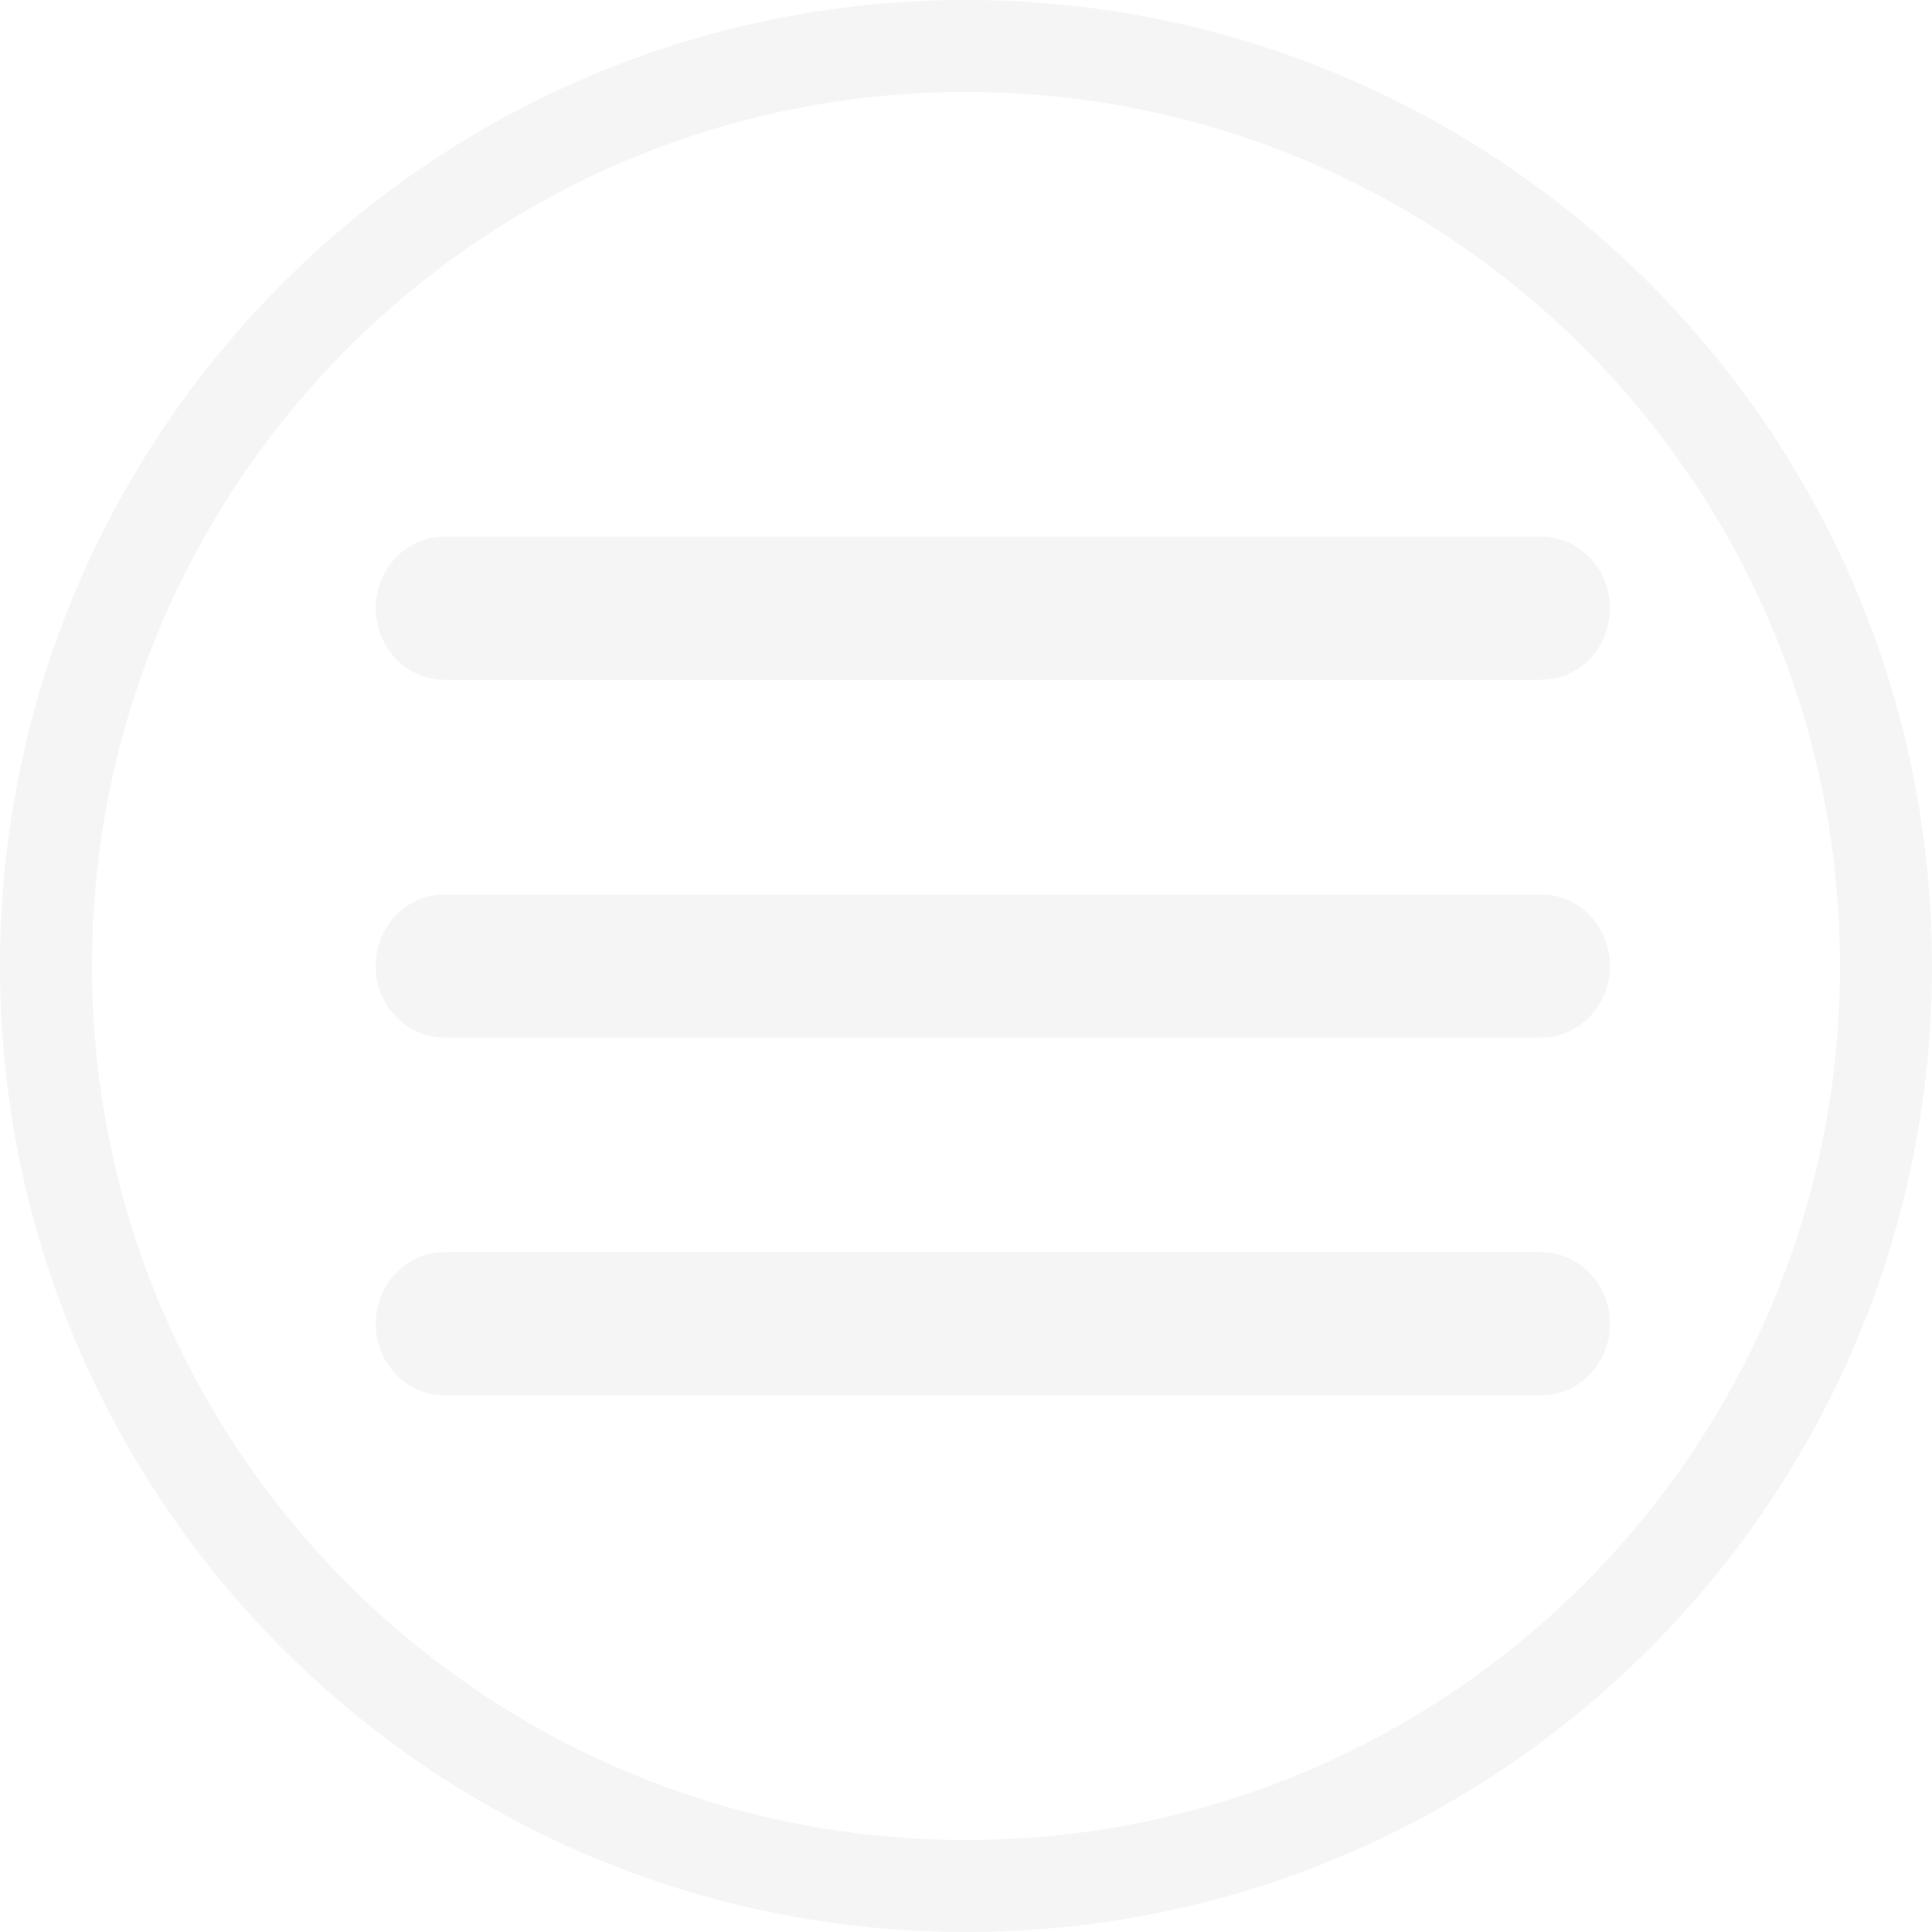
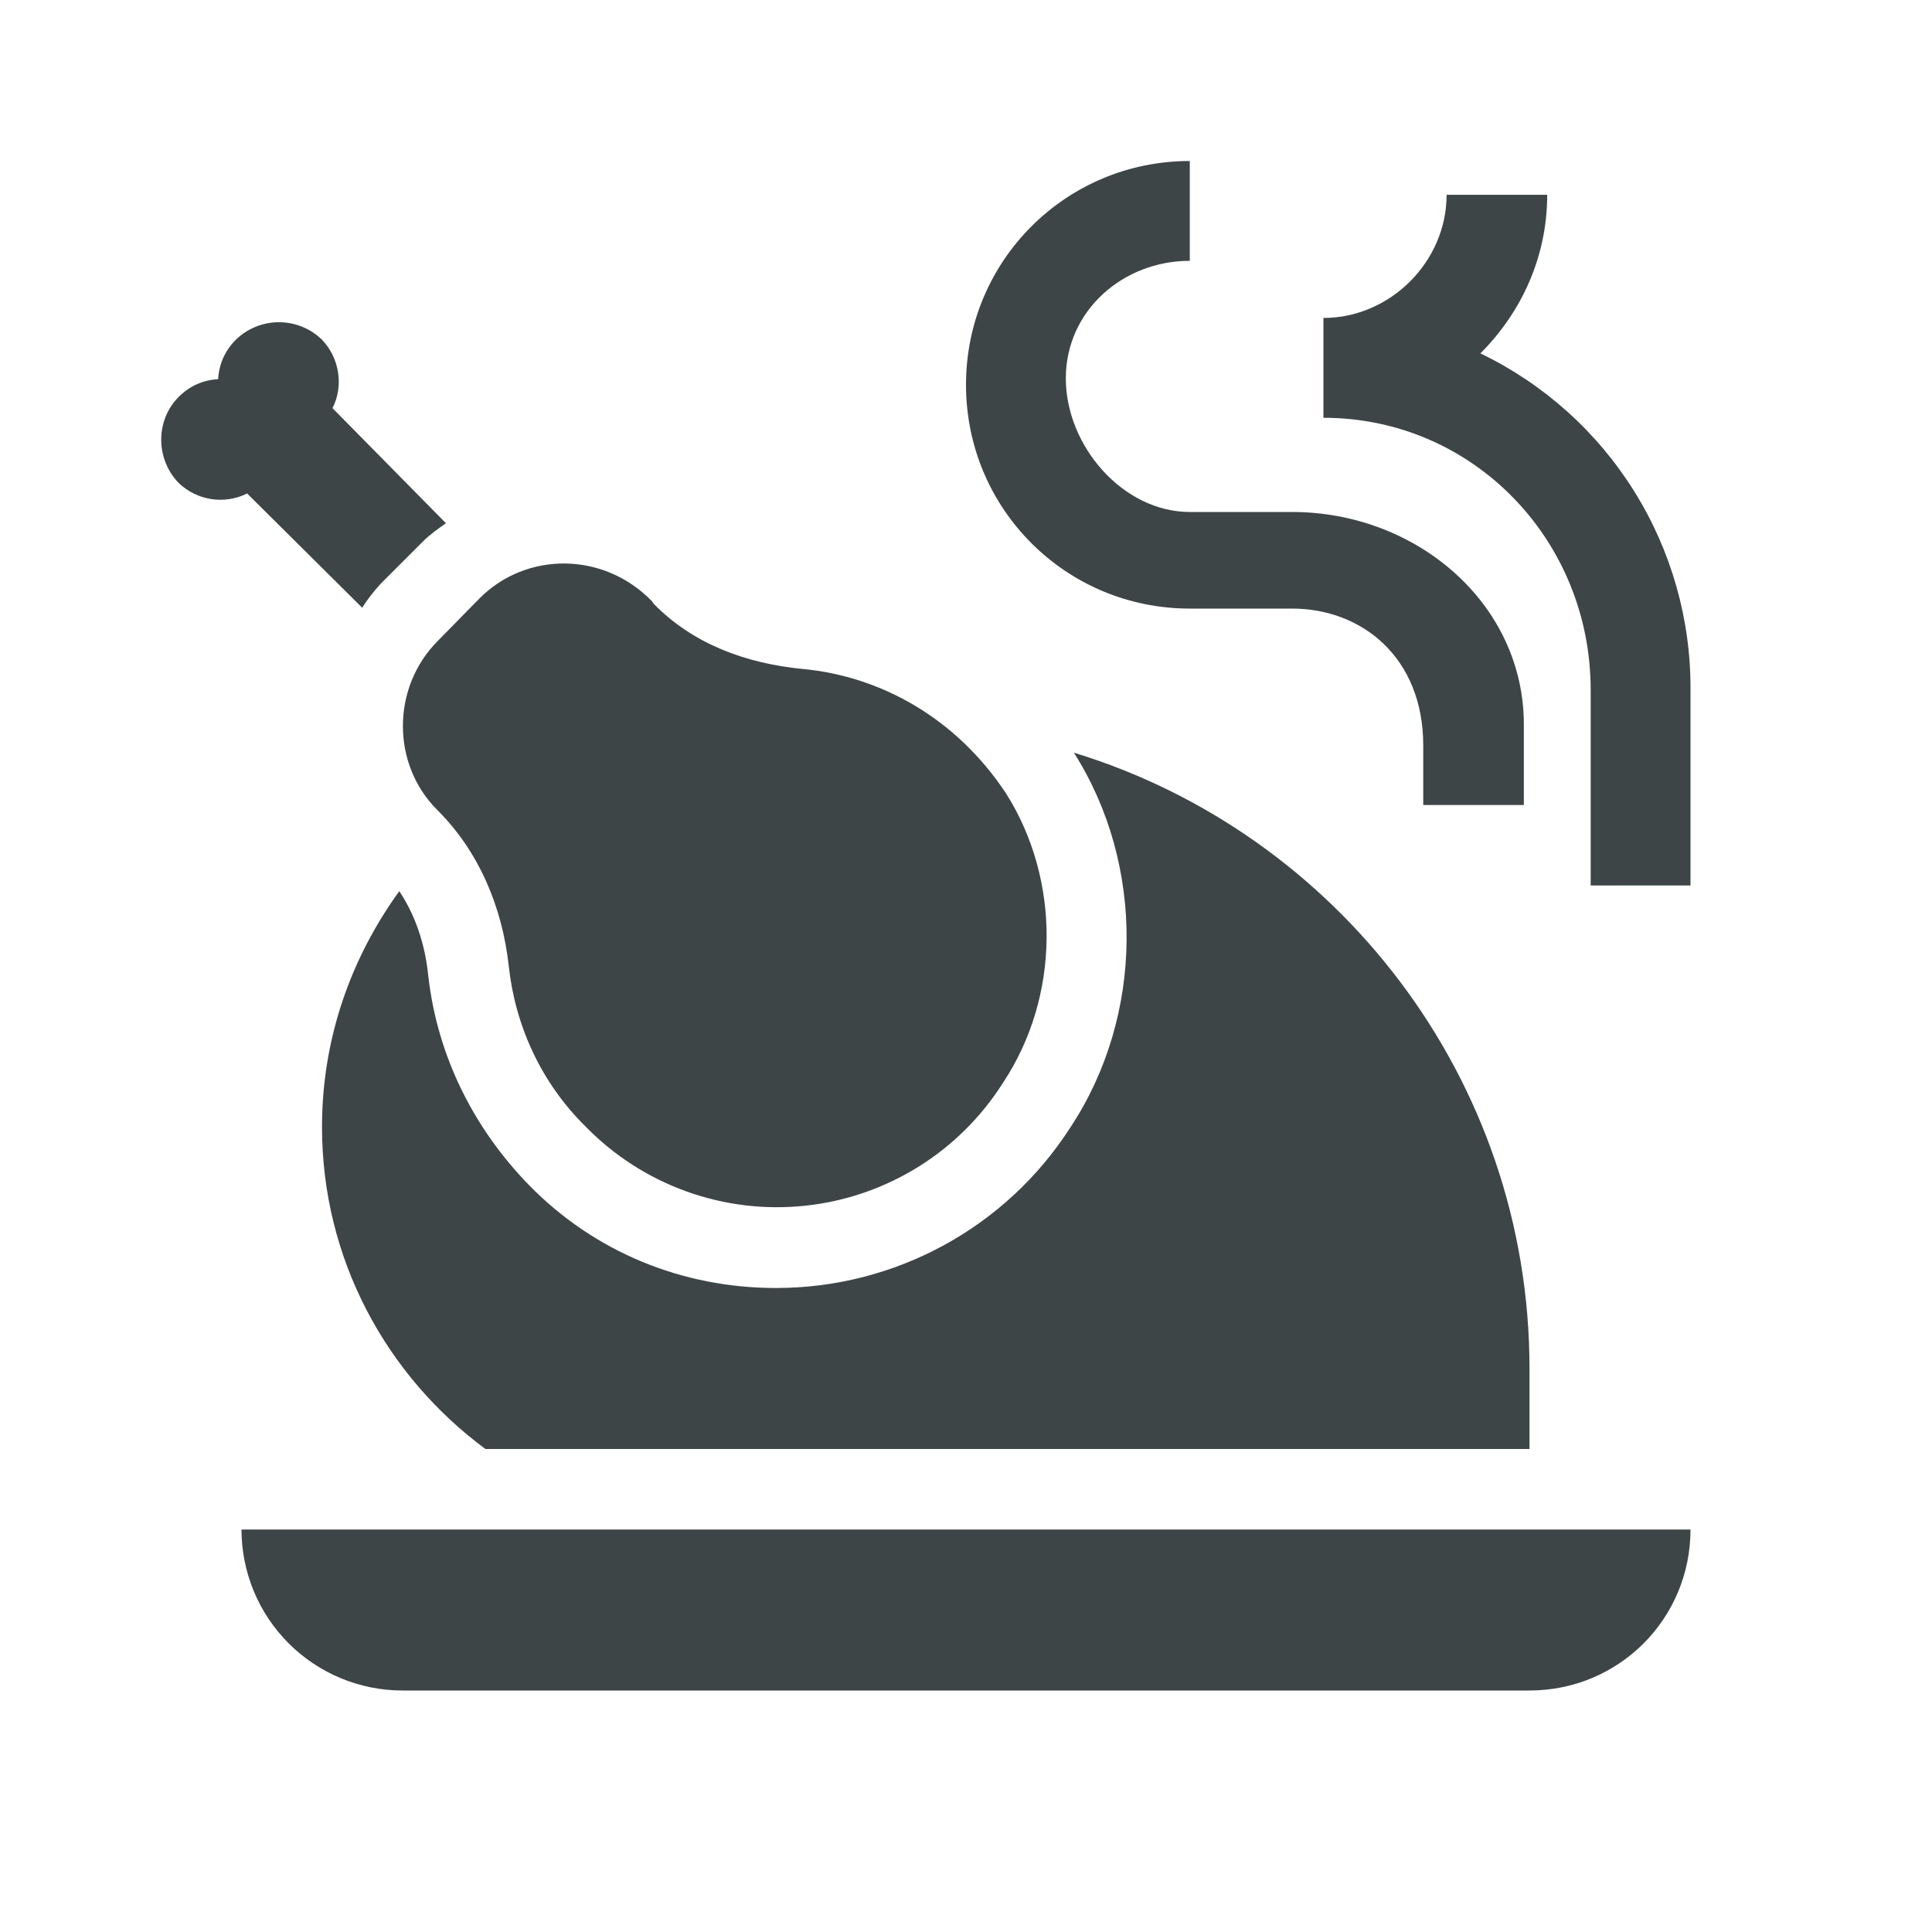
- <svg xmlns="http://www.w3.org/2000/svg" width="42" height="42" viewBox="0 0 42 42" fill="none">
-   <circle cx="21" cy="21" r="20" stroke="#F5F5F5" stroke-width="2" />
-   <path d="M9.657 30.333H33.509C34.329 30.333 35 29.633 35 28.778C35 27.922 34.329 27.222 33.509 27.222H9.657C8.838 27.222 8.167 27.922 8.167 28.778C8.167 29.633 8.838 30.333 9.657 30.333ZM9.657 22.556H33.509C34.329 22.556 35 21.856 35 21C35 20.145 34.329 19.445 33.509 19.445H9.657C8.838 19.445 8.167 20.145 8.167 21C8.167 21.856 8.838 22.556 9.657 22.556ZM8.167 13.222C8.167 14.078 8.838 14.778 9.657 14.778H33.509C34.329 14.778 35 14.078 35 13.222C35 12.367 34.329 11.667 33.509 11.667H9.657C8.838 11.667 8.167 12.367 8.167 13.222Z" fill="#F5F5F5" />
+ <svg xmlns="http://www.w3.org/2000/svg" width="90" height="90" viewBox="0 0 90 90" fill="none">
+   <path d="M20.4 29.85L22.35 27.863C24.525 25.688 28.125 25.688 30.375 28.012L30.45 28.125C32.288 30 34.725 30.9 37.388 31.163C41.025 31.5 44.55 33.45 46.875 36.975C49.425 41.025 49.388 46.425 46.725 50.438C45.721 52.026 44.37 53.366 42.775 54.358C41.179 55.35 39.38 55.969 37.511 56.167C35.643 56.366 33.754 56.139 31.985 55.504C30.217 54.869 28.615 53.842 27.3 52.5C25.2 50.438 24 47.775 23.7 45C23.4 42.263 22.312 39.675 20.4 37.763C18.225 35.625 18.225 32.025 20.4 29.85ZM36.15 60C31.762 60 27.675 58.312 24.637 55.2C22.012 52.5 20.363 49.125 19.95 45.45C19.837 44.325 19.5 42.862 18.6 41.513C16.35 44.625 15 48.375 15 52.5C15 58.65 18 64.088 22.613 67.5H71.25V63.75C71.25 50.25 62.288 38.812 50.025 35.062C53.362 40.312 53.288 47.325 49.875 52.5C46.875 57.188 41.7 60 36.15 60ZM55.425 28.35H60.188C63.45 28.35 66.3 30.637 66.3 34.725V37.5H70.987V33.75C70.987 28.125 66 23.85 60.188 23.85H55.425C52.312 23.85 49.65 20.775 49.65 17.625C49.65 14.475 52.312 12.15 55.425 12.15V7.5C49.65 7.5 45 12.15 45 17.925C45 23.7 49.65 28.35 55.425 28.35ZM16.875 28.312C17.1 27.938 17.4 27.562 17.738 27.188L19.688 25.238C20.025 24.9 20.4 24.637 20.775 24.375L15.488 19.012C16.012 18 15.825 16.688 15 15.825C14.463 15.302 13.743 15.01 12.994 15.01C12.244 15.01 11.524 15.302 10.988 15.825C10.463 16.35 10.2 16.988 10.162 17.663C9.488 17.7 8.85 17.962 8.325 18.488C7.238 19.575 7.238 21.375 8.325 22.5C9.188 23.325 10.463 23.512 11.512 22.988L16.875 28.312ZM68.963 16.462C70.875 14.55 72.075 11.963 72.075 9.075H67.388C67.388 12.188 64.763 14.812 61.65 14.812V19.462C68.625 19.462 74.1 25.163 74.1 32.138V41.25H78.75V32.138C78.769 28.866 77.859 25.657 76.126 22.883C74.394 20.108 71.91 17.882 68.963 16.462ZM18.75 78.75H71.25C75.412 78.75 78.75 75.412 78.75 71.25H11.25C11.25 73.239 12.04 75.147 13.447 76.553C14.853 77.96 16.761 78.75 18.75 78.75Z" fill="#3E4547" />
</svg>
